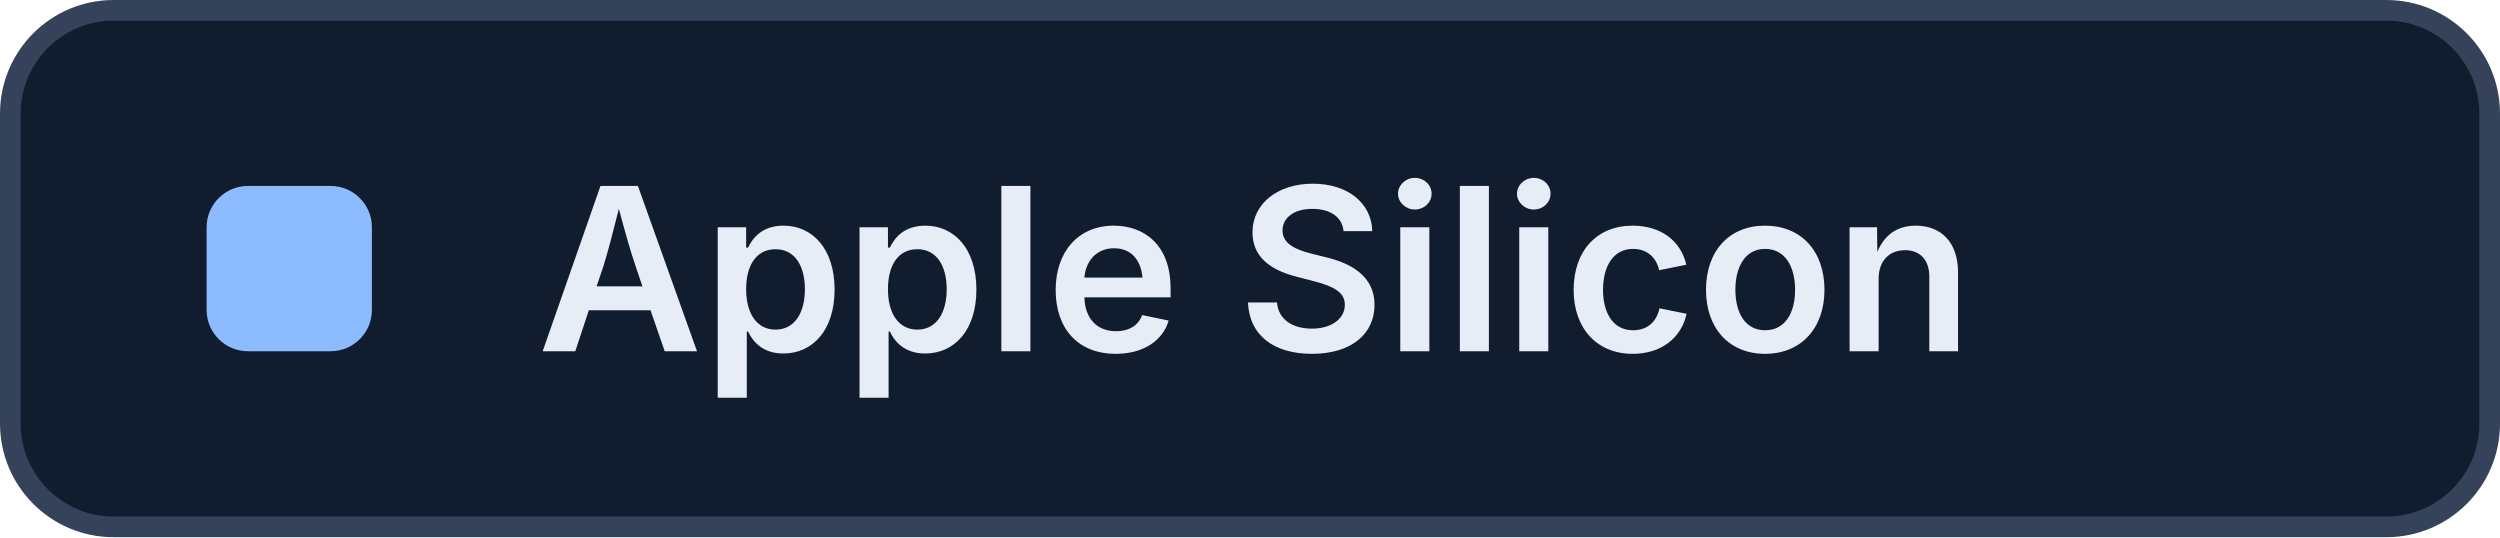
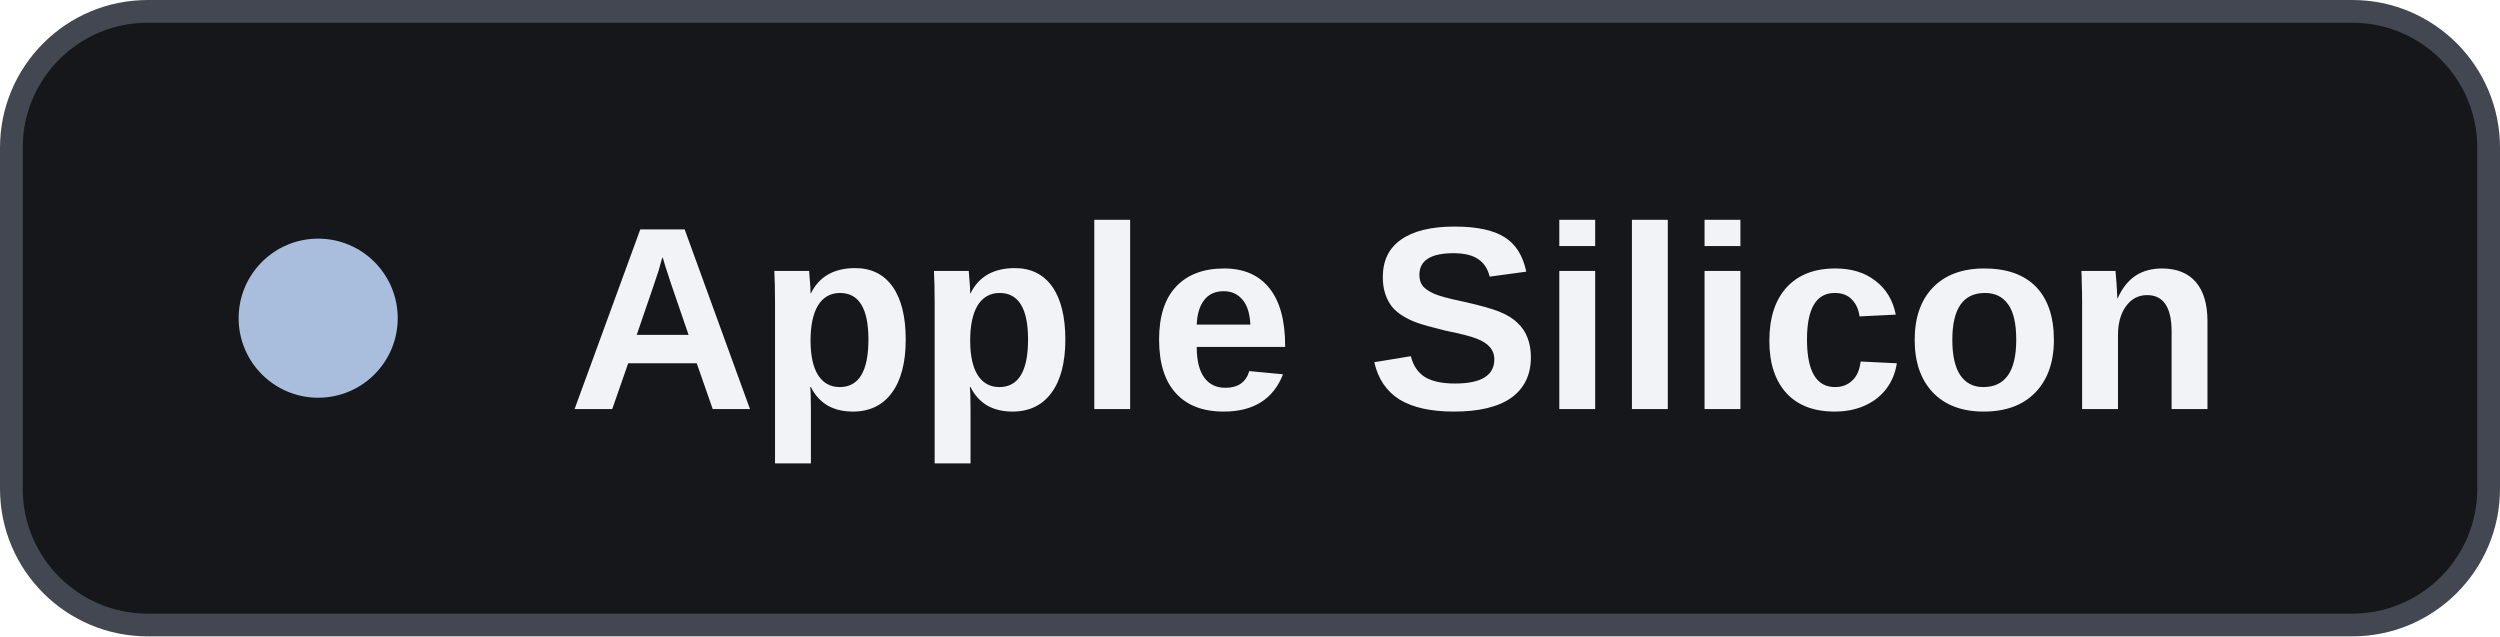
- <svg xmlns="http://www.w3.org/2000/svg" width="121" height="26" viewBox="0 0 121 26" role="img" aria-label="Apple Silicon">
-   <rect x=".5" y=".5" width="120" height="25" rx="5" fill="#111c2e" stroke="#34435a" />
-   <rect x="10" y="9" width="8" height="8" rx="2" fill="#8dbbff" />
-   <text x="26" y="17" fill="#e7edf7" font-family="Inter, DejaVu Sans, Arial, sans-serif" font-size="11" font-weight="600">Apple Silicon</text>
+ <svg xmlns="http://www.w3.org/2000/svg" width="110" height="28" viewBox="0 0 110 28" role="img" aria-label="Apple Silicon">
+   <rect x=".5" y=".5" width="109" height="27" rx="6" fill="#15171b" stroke="#424751" />
+   <circle cx="14" cy="14" r="3.5" fill="#a9bedc" />
+   <text x="25" y="18" fill="#f1f3f6" font-family="Arial, Helvetica, sans-serif" font-size="11.5" font-weight="600">Apple Silicon</text>
</svg>
